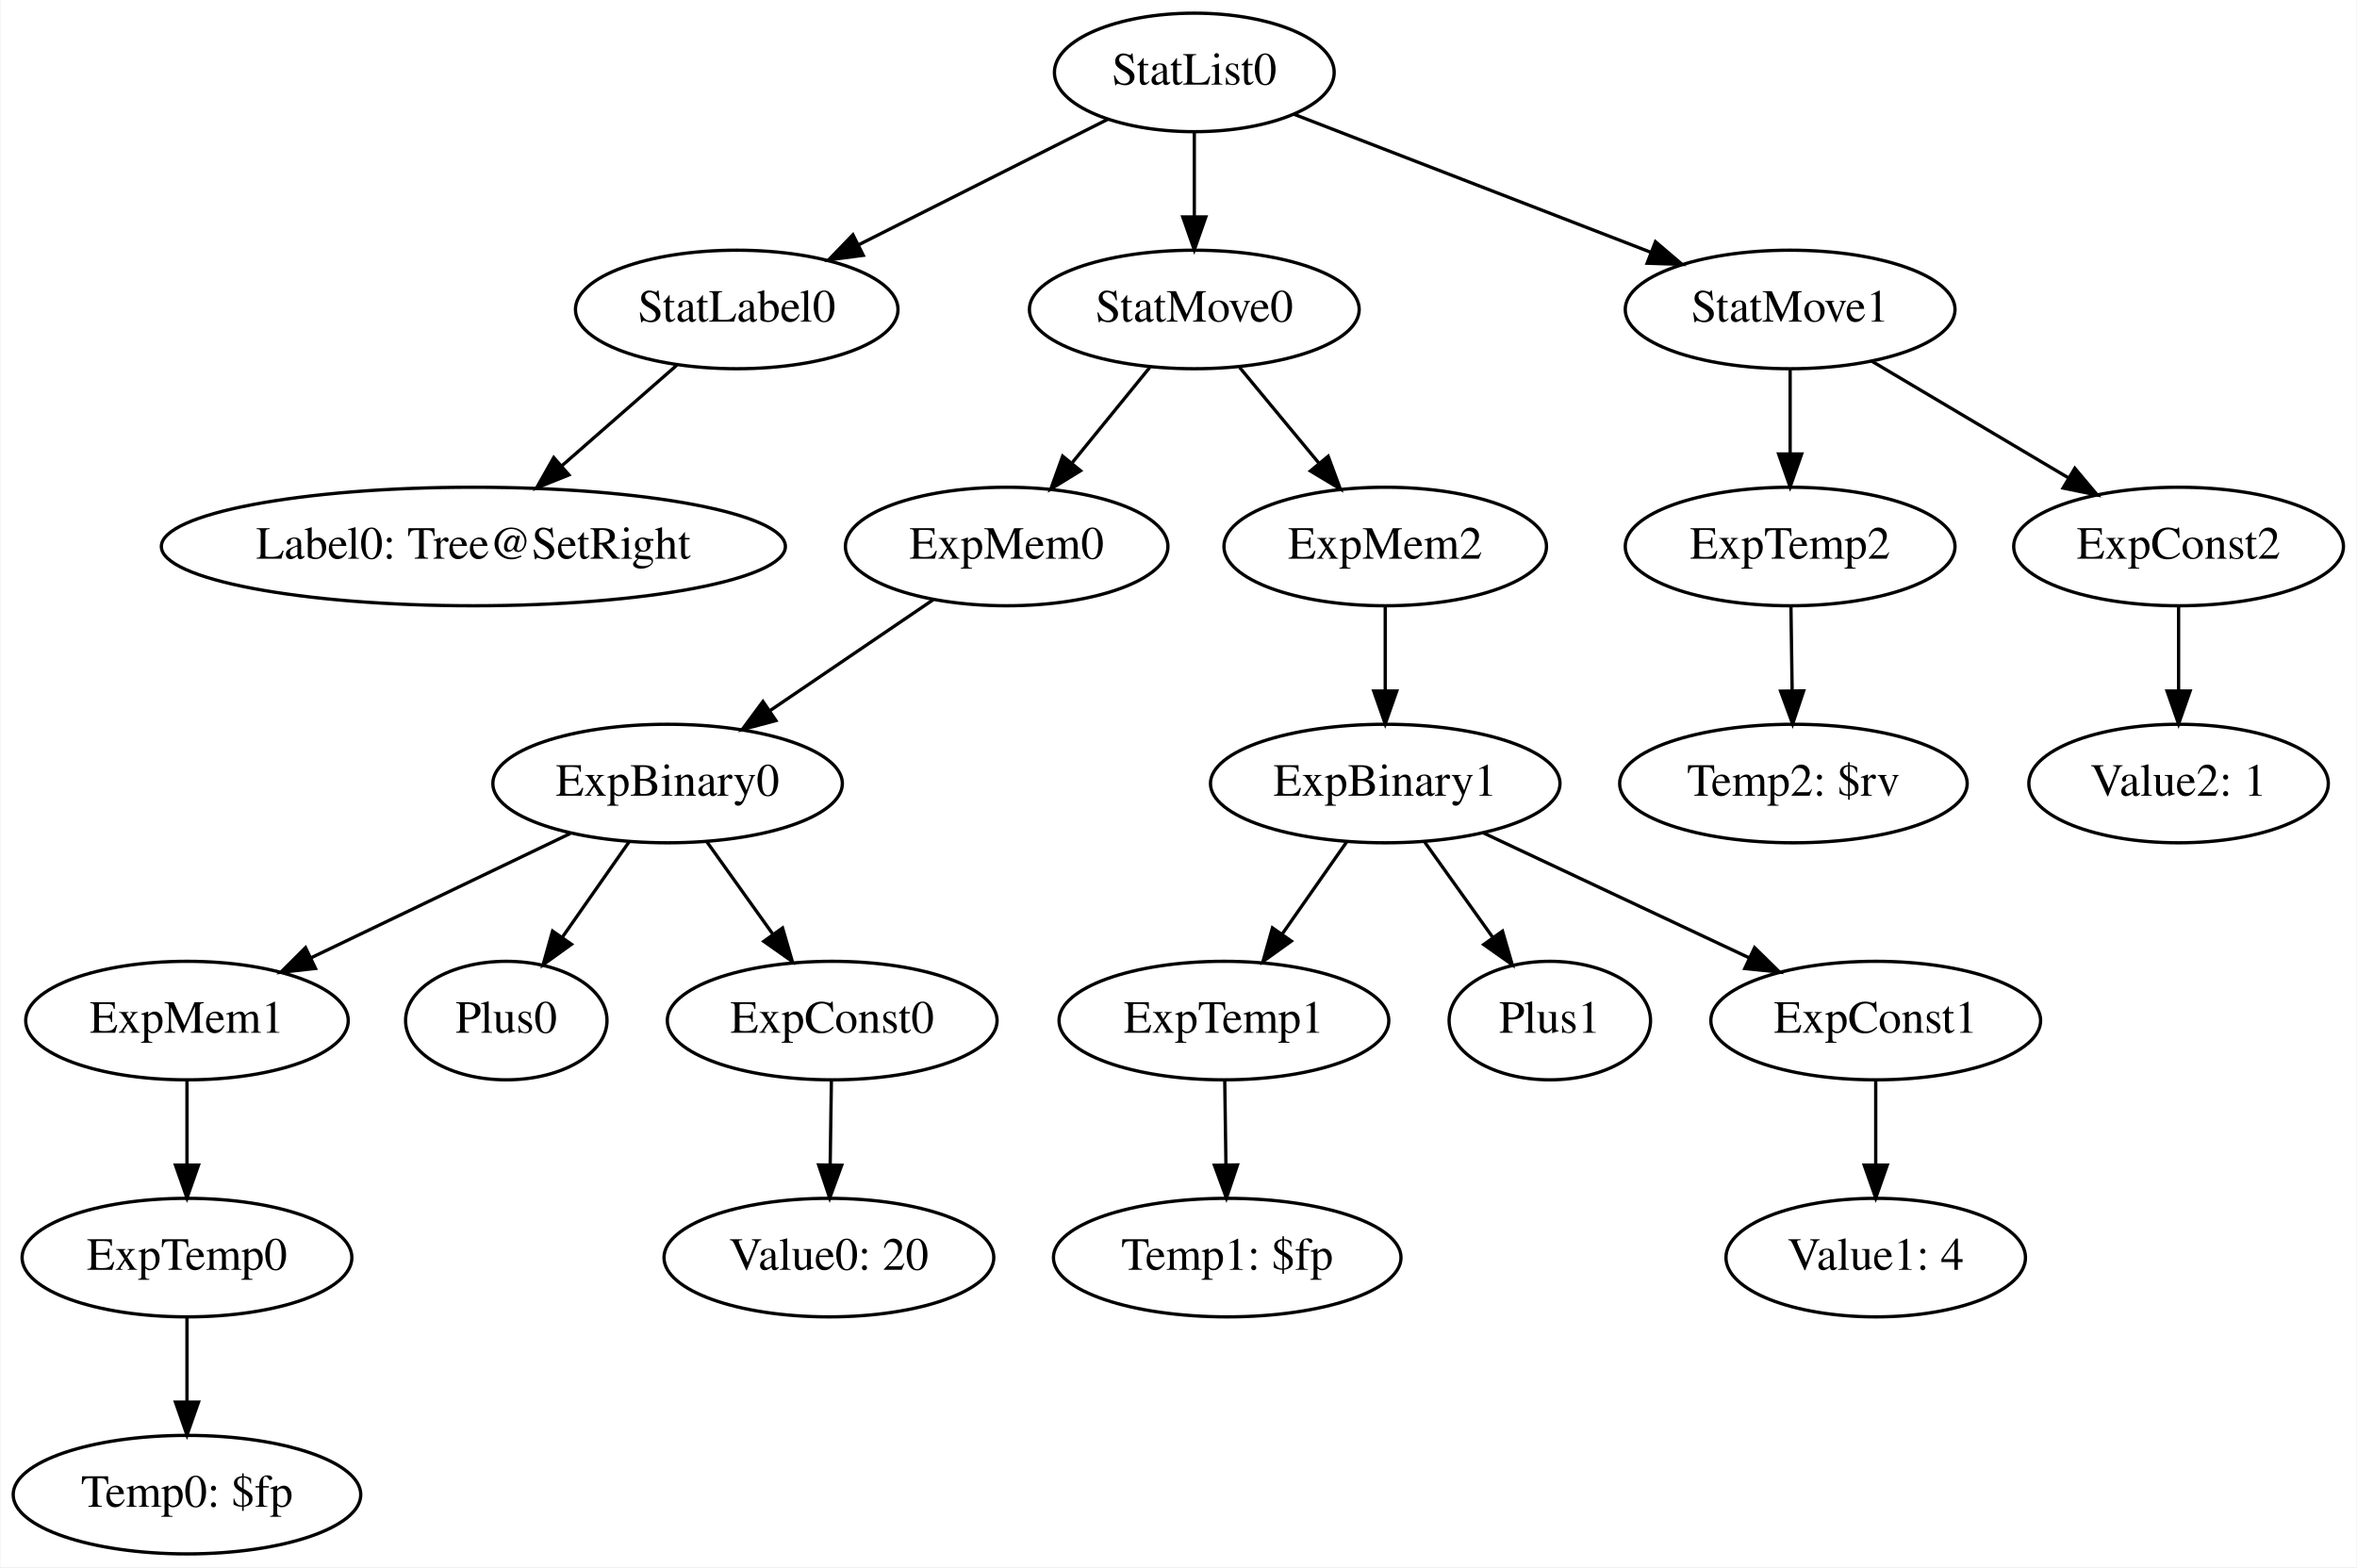
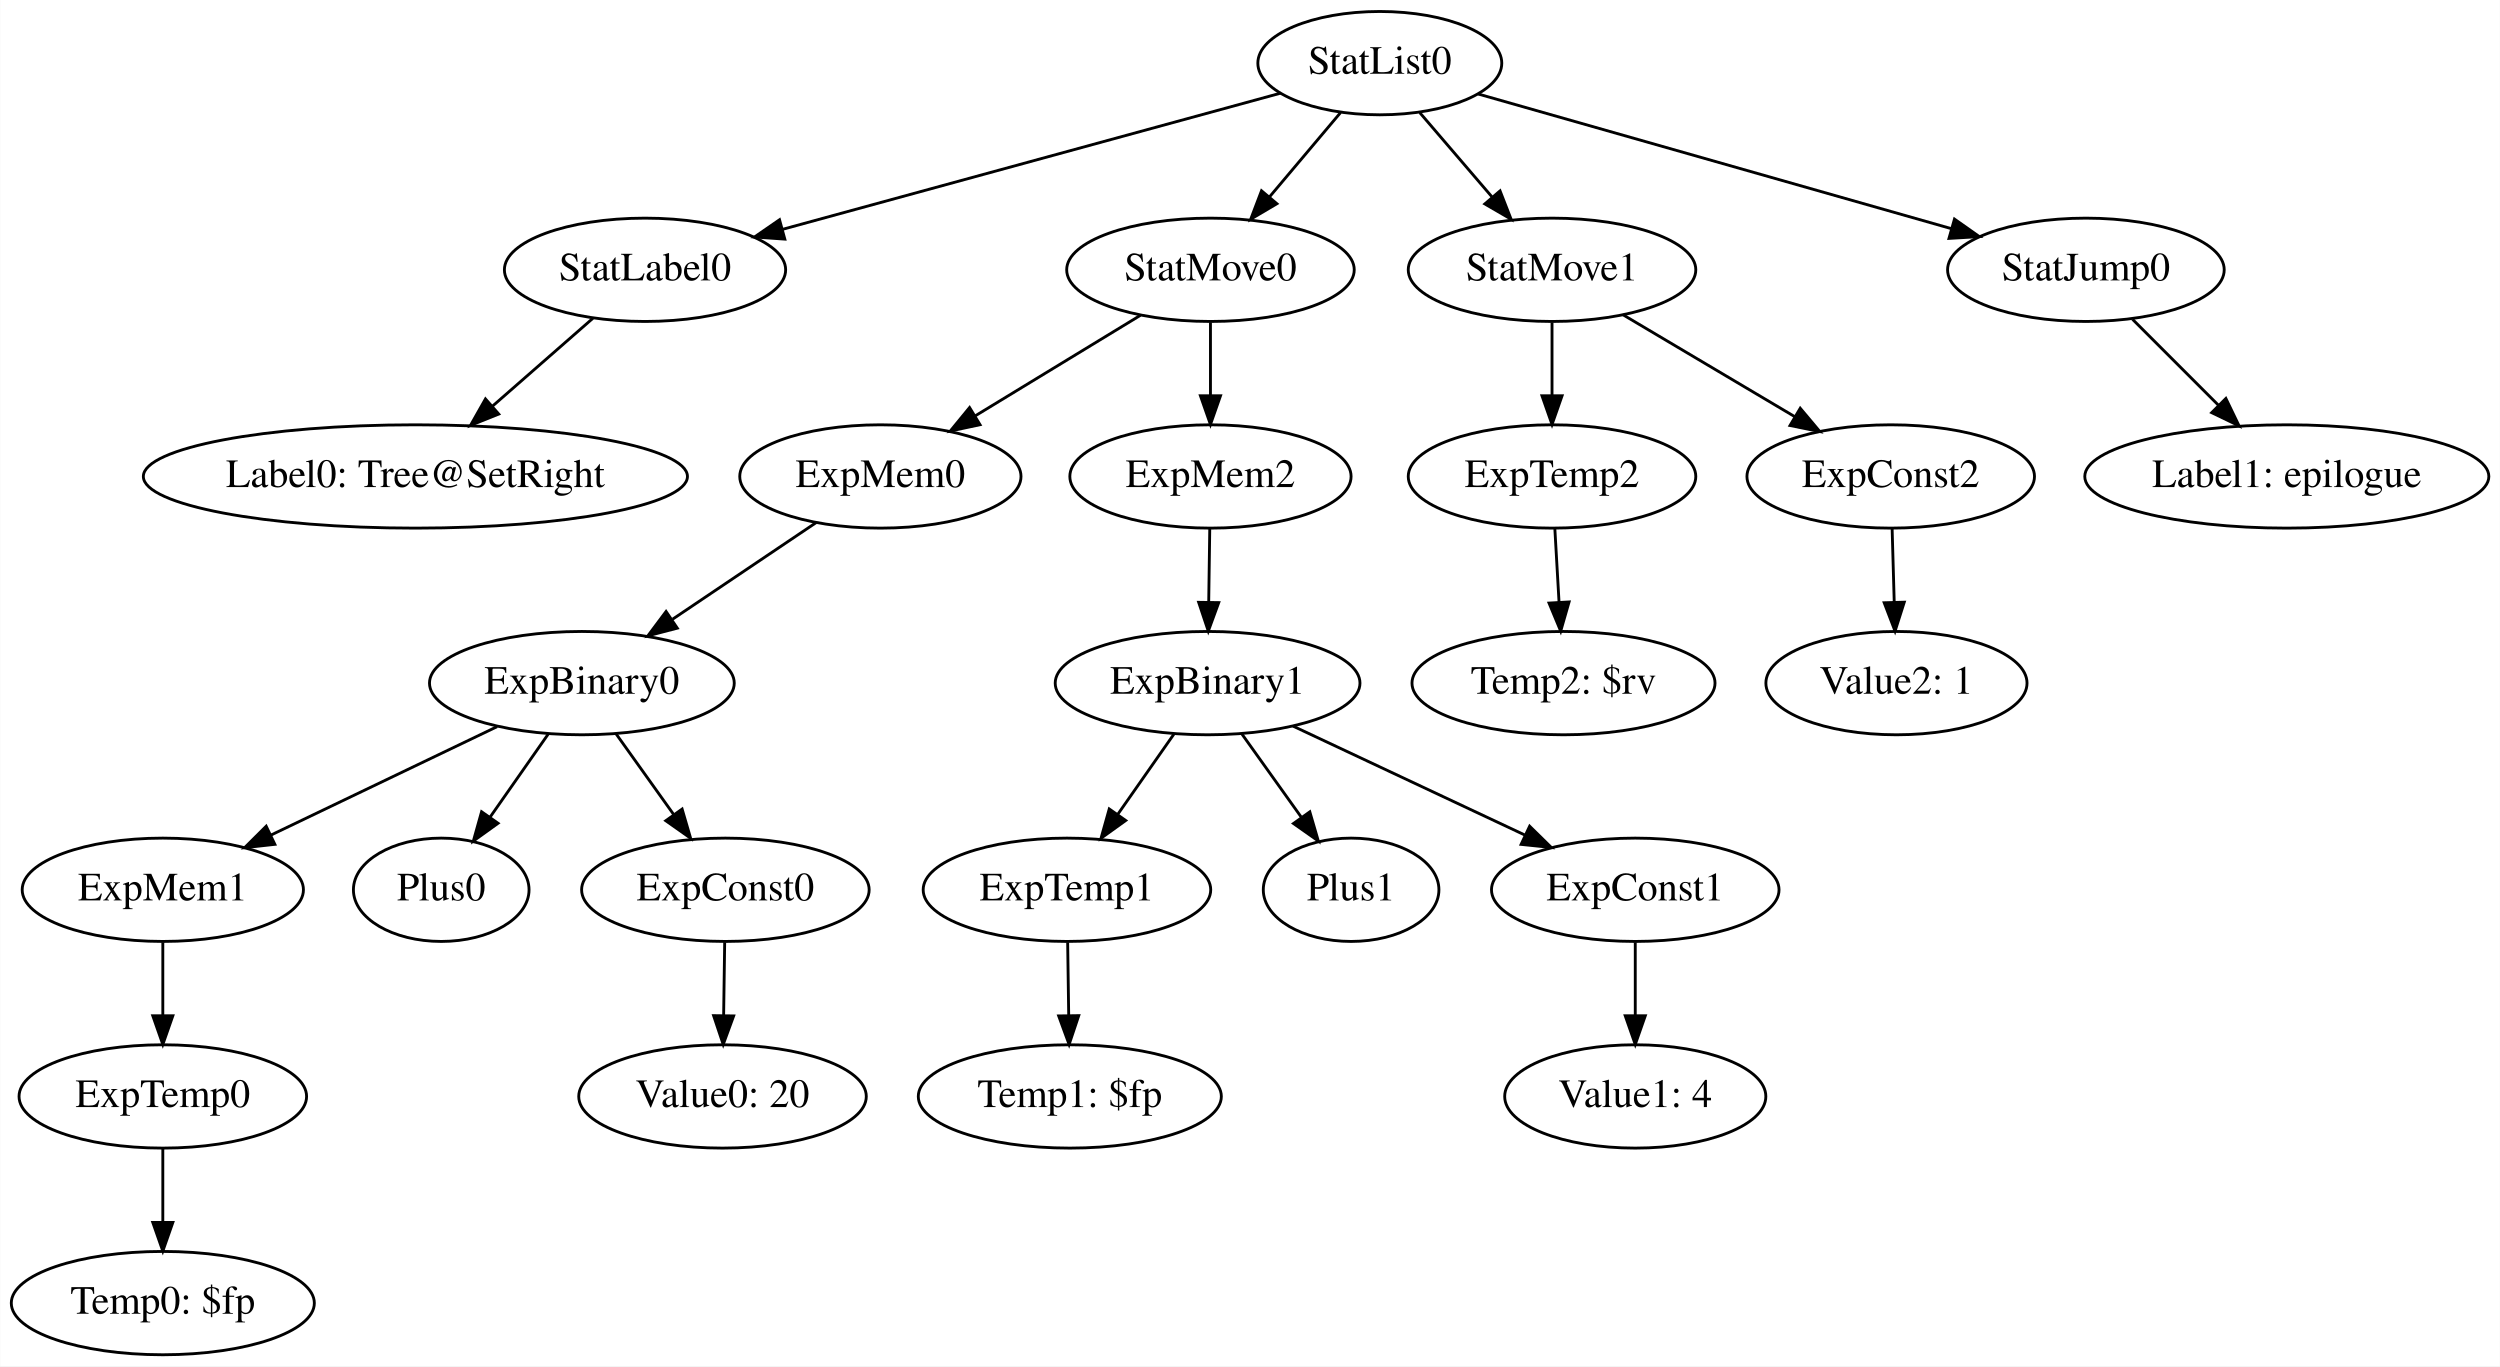
- <svg xmlns="http://www.w3.org/2000/svg" width="716pt" height="476pt" viewBox="0.00 0.00 715.69 476.00">
+ <svg xmlns="http://www.w3.org/2000/svg" width="871pt" height="476pt" viewBox="0.00 0.00 870.84 476.00">
  <g id="graph0" class="graph" transform="scale(1 1) rotate(0) translate(4 472)">
-     <polygon fill="white" stroke="none" points="-4,4 -4,-472 711.691,-472 711.691,4 -4,4" />
+     <polygon fill="white" stroke="none" points="-4,4 -4,-472 866.839,-472 866.839,4 -4,4" />
    <g id="node1" class="node">
-       <ellipse fill="none" stroke="black" cx="657.645" cy="-306" rx="50.091" ry="18" />
-       <text text-anchor="middle" x="657.645" y="-302.3" font-family="Times,serif" font-size="14.00">ExpConst2</text>
+       <ellipse fill="none" stroke="black" cx="722.645" cy="-378" rx="48.192" ry="18" />
+       <text text-anchor="middle" x="722.645" y="-374.3" font-family="Times,serif" font-size="14.00">StatJump0</text>
    </g>
    <g id="node2" class="node">
-       <ellipse fill="none" stroke="black" cx="657.645" cy="-234" rx="45.492" ry="18" />
-       <text text-anchor="middle" x="657.645" y="-230.3" font-family="Times,serif" font-size="14.00">Value2: 1</text>
+       <ellipse fill="none" stroke="black" cx="792.645" cy="-306" rx="70.388" ry="18" />
+       <text text-anchor="middle" x="792.645" y="-302.3" font-family="Times,serif" font-size="14.00">Label1: epilogue</text>
    </g>
    <g id="edge1" class="edge">
-       <path fill="none" stroke="black" d="M657.645,-287.697C657.645,-279.983 657.645,-270.712 657.645,-262.112" />
-       <polygon fill="black" stroke="black" points="661.145,-262.104 657.645,-252.104 654.145,-262.104 661.145,-262.104" />
+       <path fill="none" stroke="black" d="M738.881,-360.765C747.764,-351.882 758.936,-340.709 768.792,-330.854" />
+       <polygon fill="black" stroke="black" points="771.416,-333.179 776.012,-323.633 766.466,-328.23 771.416,-333.179" />
    </g>
    <g id="node3" class="node">
-       <ellipse fill="none" stroke="black" cx="539.645" cy="-306" rx="50.091" ry="18" />
-       <text text-anchor="middle" x="539.645" y="-302.3" font-family="Times,serif" font-size="14.00">ExpTemp2</text>
+       <ellipse fill="none" stroke="black" cx="654.645" cy="-306" rx="50.091" ry="18" />
+       <text text-anchor="middle" x="654.645" y="-302.3" font-family="Times,serif" font-size="14.00">ExpConst2</text>
    </g>
    <g id="node4" class="node">
+       <ellipse fill="none" stroke="black" cx="656.645" cy="-234" rx="45.492" ry="18" />
+       <text text-anchor="middle" x="656.645" y="-230.3" font-family="Times,serif" font-size="14.00">Value2: 1</text>
+     </g>
+     <g id="edge2" class="edge">
+       <path fill="none" stroke="black" d="M655.14,-287.697C655.36,-279.983 655.625,-270.712 655.871,-262.112" />
+       <polygon fill="black" stroke="black" points="659.37,-262.2 656.157,-252.104 652.372,-262 659.37,-262.2" />
+     </g>
+     <g id="node5" class="node">
+       <ellipse fill="none" stroke="black" cx="536.645" cy="-306" rx="50.091" ry="18" />
+       <text text-anchor="middle" x="536.645" y="-302.3" font-family="Times,serif" font-size="14.00">ExpTemp2</text>
+     </g>
+     <g id="node6" class="node">
      <ellipse fill="none" stroke="black" cx="540.645" cy="-234" rx="52.791" ry="18" />
      <text text-anchor="middle" x="540.645" y="-230.3" font-family="Times,serif" font-size="14.00">Temp2: $rv</text>
    </g>
-     <g id="edge2" class="edge">
-       <path fill="none" stroke="black" d="M539.893,-287.697C540.003,-279.983 540.135,-270.712 540.258,-262.112" />
-       <polygon fill="black" stroke="black" points="543.758,-262.153 540.401,-252.104 536.758,-262.053 543.758,-262.153" />
-     </g>
-     <g id="node5" class="node">
-       <ellipse fill="none" stroke="black" cx="539.645" cy="-378" rx="50.091" ry="18" />
-       <text text-anchor="middle" x="539.645" y="-374.3" font-family="Times,serif" font-size="14.00">StatMove1</text>
+     <g id="edge3" class="edge">
+       <path fill="none" stroke="black" d="M537.634,-287.697C538.075,-279.983 538.605,-270.712 539.096,-262.112" />
+       <polygon fill="black" stroke="black" points="542.592,-262.288 539.668,-252.104 535.603,-261.888 542.592,-262.288" />
+     </g>
+     <g id="node7" class="node">
+       <ellipse fill="none" stroke="black" cx="536.645" cy="-378" rx="50.091" ry="18" />
+       <text text-anchor="middle" x="536.645" y="-374.3" font-family="Times,serif" font-size="14.00">StatMove1</text>
+     </g>
+     <g id="edge5" class="edge">
+       <path fill="none" stroke="black" d="M561.382,-362.326C578.768,-352.012 602.228,-338.095 621.269,-326.8" />
+       <polygon fill="black" stroke="black" points="623.126,-329.767 629.941,-321.655 619.555,-323.747 623.126,-329.767" />
    </g>
    <g id="edge4" class="edge">
-       <path fill="none" stroke="black" d="M564.382,-362.326C581.768,-352.012 605.228,-338.095 624.269,-326.8" />
-       <polygon fill="black" stroke="black" points="626.126,-329.767 632.941,-321.655 622.555,-323.747 626.126,-329.767" />
-     </g>
-     <g id="edge3" class="edge">
-       <path fill="none" stroke="black" d="M539.645,-359.697C539.645,-351.983 539.645,-342.712 539.645,-334.112" />
-       <polygon fill="black" stroke="black" points="543.145,-334.104 539.645,-324.104 536.145,-334.104 543.145,-334.104" />
-     </g>
-     <g id="node6" class="node">
+       <path fill="none" stroke="black" d="M536.645,-359.697C536.645,-351.983 536.645,-342.712 536.645,-334.112" />
+       <polygon fill="black" stroke="black" points="540.145,-334.104 536.645,-324.104 533.145,-334.104 540.145,-334.104" />
+     </g>
+     <g id="node8" class="node">
      <ellipse fill="none" stroke="black" cx="565.645" cy="-162" rx="50.091" ry="18" />
      <text text-anchor="middle" x="565.645" y="-158.3" font-family="Times,serif" font-size="14.00">ExpConst1</text>
    </g>
-     <g id="node7" class="node">
+     <g id="node9" class="node">
      <ellipse fill="none" stroke="black" cx="565.645" cy="-90" rx="45.492" ry="18" />
      <text text-anchor="middle" x="565.645" y="-86.3" font-family="Times,serif" font-size="14.00">Value1: 4</text>
    </g>
-     <g id="edge5" class="edge">
+     <g id="edge6" class="edge">
      <path fill="none" stroke="black" d="M565.645,-143.697C565.645,-135.983 565.645,-126.712 565.645,-118.112" />
      <polygon fill="black" stroke="black" points="569.145,-118.104 565.645,-108.104 562.145,-118.104 569.145,-118.104" />
    </g>
-     <g id="node8" class="node">
-       <ellipse fill="none" stroke="black" cx="416.645" cy="-306" rx="48.993" ry="18" />
-       <text text-anchor="middle" x="416.645" y="-302.3" font-family="Times,serif" font-size="14.00">ExpMem2</text>
-     </g>
-     <g id="node9" class="node">
+     <g id="node10" class="node">
+       <ellipse fill="none" stroke="black" cx="417.645" cy="-306" rx="48.993" ry="18" />
+       <text text-anchor="middle" x="417.645" y="-302.3" font-family="Times,serif" font-size="14.00">ExpMem2</text>
+     </g>
+     <g id="node11" class="node">
      <ellipse fill="none" stroke="black" cx="416.645" cy="-234" rx="53.091" ry="18" />
      <text text-anchor="middle" x="416.645" y="-230.3" font-family="Times,serif" font-size="14.00">ExpBinary1</text>
    </g>
-     <g id="edge6" class="edge">
-       <path fill="none" stroke="black" d="M416.645,-287.697C416.645,-279.983 416.645,-270.712 416.645,-262.112" />
-       <polygon fill="black" stroke="black" points="420.145,-262.104 416.645,-252.104 413.145,-262.104 420.145,-262.104" />
-     </g>
-     <g id="edge23" class="edge">
+     <g id="edge7" class="edge">
+       <path fill="none" stroke="black" d="M417.398,-287.697C417.288,-279.983 417.156,-270.712 417.033,-262.112" />
+       <polygon fill="black" stroke="black" points="420.532,-262.053 416.89,-252.104 413.533,-262.153 420.532,-262.053" />
+     </g>
+     <g id="edge25" class="edge">
      <path fill="none" stroke="black" d="M446.44,-219.003C469.634,-208.106 502.001,-192.9 527.157,-181.082" />
      <polygon fill="black" stroke="black" points="528.848,-184.155 536.41,-176.734 525.871,-177.819 528.848,-184.155" />
    </g>
-     <g id="node22" class="node">
+     <g id="node24" class="node">
      <ellipse fill="none" stroke="black" cx="367.645" cy="-162" rx="50.091" ry="18" />
      <text text-anchor="middle" x="367.645" y="-158.3" font-family="Times,serif" font-size="14.00">ExpTemp1</text>
    </g>
-     <g id="edge21" class="edge">
+     <g id="edge23" class="edge">
      <path fill="none" stroke="black" d="M405.033,-216.411C399.139,-207.992 391.855,-197.585 385.286,-188.201" />
      <polygon fill="black" stroke="black" points="388.117,-186.141 379.515,-179.956 382.382,-190.156 388.117,-186.141" />
    </g>
-     <g id="node24" class="node">
+     <g id="node26" class="node">
      <ellipse fill="none" stroke="black" cx="466.645" cy="-162" rx="30.595" ry="18" />
      <text text-anchor="middle" x="466.645" y="-158.3" font-family="Times,serif" font-size="14.00">Plus1</text>
    </g>
-     <g id="edge22" class="edge">
+     <g id="edge24" class="edge">
      <path fill="none" stroke="black" d="M428.495,-216.411C434.685,-207.744 442.38,-196.971 449.234,-187.375" />
      <polygon fill="black" stroke="black" points="452.261,-189.16 455.225,-178.988 446.565,-185.091 452.261,-189.16" />
    </g>
-     <g id="node10" class="node">
+     <g id="node12" class="node">
      <ellipse fill="none" stroke="black" cx="52.645" cy="-90" rx="50.091" ry="18" />
      <text text-anchor="middle" x="52.645" y="-86.3" font-family="Times,serif" font-size="14.00">ExpTemp0</text>
    </g>
-     <g id="node11" class="node">
+     <g id="node13" class="node">
      <ellipse fill="none" stroke="black" cx="52.645" cy="-18" rx="52.791" ry="18" />
      <text text-anchor="middle" x="52.645" y="-14.3" font-family="Times,serif" font-size="14.00">Temp0: $fp</text>
    </g>
-     <g id="edge7" class="edge">
+     <g id="edge8" class="edge">
      <path fill="none" stroke="black" d="M52.645,-71.697C52.645,-63.983 52.645,-54.712 52.645,-46.112" />
      <polygon fill="black" stroke="black" points="56.145,-46.104 52.645,-36.104 49.145,-46.104 56.145,-46.104" />
    </g>
-     <g id="node12" class="node">
-       <ellipse fill="none" stroke="black" cx="358.645" cy="-450" rx="42.494" ry="18" />
-       <text text-anchor="middle" x="358.645" y="-446.3" font-family="Times,serif" font-size="14.00">StatList0</text>
+     <g id="node14" class="node">
+       <ellipse fill="none" stroke="black" cx="476.645" cy="-450" rx="42.494" ry="18" />
+       <text text-anchor="middle" x="476.645" y="-446.3" font-family="Times,serif" font-size="14.00">StatList0</text>
+     </g>
+     <g id="edge12" class="edge">
+       <path fill="none" stroke="black" d="M510.851,-439.267C553.743,-427.062 627.481,-406.079 675.647,-392.373" />
+       <polygon fill="black" stroke="black" points="676.857,-395.668 685.517,-389.565 674.941,-388.936 676.857,-395.668" />
+     </g>
+     <g id="edge11" class="edge">
+       <path fill="none" stroke="black" d="M490.561,-432.765C498.026,-424.056 507.377,-413.147 515.701,-403.435" />
+       <polygon fill="black" stroke="black" points="518.538,-405.504 522.388,-395.633 513.223,-400.948 518.538,-405.504" />
+     </g>
+     <g id="node15" class="node">
+       <ellipse fill="none" stroke="black" cx="220.645" cy="-378" rx="48.993" ry="18" />
+       <text text-anchor="middle" x="220.645" y="-374.3" font-family="Times,serif" font-size="14.00">StatLabel0</text>
+     </g>
+     <g id="edge9" class="edge">
+       <path fill="none" stroke="black" d="M442.12,-439.559C397.338,-427.314 318.992,-405.892 268.495,-392.084" />
+       <polygon fill="black" stroke="black" points="269.354,-388.69 258.785,-389.429 267.508,-395.443 269.354,-388.69" />
+     </g>
+     <g id="node16" class="node">
+       <ellipse fill="none" stroke="black" cx="417.645" cy="-378" rx="50.091" ry="18" />
+       <text text-anchor="middle" x="417.645" y="-374.3" font-family="Times,serif" font-size="14.00">StatMove0</text>
    </g>
    <g id="edge10" class="edge">
-       <path fill="none" stroke="black" d="M388.941,-437.284C418.618,-425.806 464.102,-408.216 497.341,-395.361" />
-       <polygon fill="black" stroke="black" points="498.734,-398.575 506.799,-391.703 496.209,-392.046 498.734,-398.575" />
-     </g>
-     <g id="node13" class="node">
-       <ellipse fill="none" stroke="black" cx="219.645" cy="-378" rx="48.993" ry="18" />
-       <text text-anchor="middle" x="219.645" y="-374.3" font-family="Times,serif" font-size="14.00">StatLabel0</text>
-     </g>
-     <g id="edge8" class="edge">
-       <path fill="none" stroke="black" d="M332.5,-435.834C311.117,-425.065 280.617,-409.705 256.714,-397.668" />
-       <polygon fill="black" stroke="black" points="258.086,-394.44 247.581,-393.068 254.938,-400.692 258.086,-394.44" />
-     </g>
-     <g id="node14" class="node">
-       <ellipse fill="none" stroke="black" cx="358.645" cy="-378" rx="50.091" ry="18" />
-       <text text-anchor="middle" x="358.645" y="-374.3" font-family="Times,serif" font-size="14.00">StatMove0</text>
-     </g>
-     <g id="edge9" class="edge">
-       <path fill="none" stroke="black" d="M358.645,-431.697C358.645,-423.983 358.645,-414.712 358.645,-406.112" />
-       <polygon fill="black" stroke="black" points="362.145,-406.104 358.645,-396.104 355.145,-406.104 362.145,-406.104" />
-     </g>
-     <g id="node15" class="node">
-       <ellipse fill="none" stroke="black" cx="139.645" cy="-306" rx="94.783" ry="18" />
-       <text text-anchor="middle" x="139.645" y="-302.3" font-family="Times,serif" font-size="14.00">Label0: Tree@SetRight</text>
-     </g>
-     <g id="edge11" class="edge">
-       <path fill="none" stroke="black" d="M201.492,-361.116C191.154,-352.07 178.008,-340.567 166.496,-330.494" />
-       <polygon fill="black" stroke="black" points="168.673,-327.748 158.842,-323.797 164.063,-333.016 168.673,-327.748" />
-     </g>
-     <g id="edge18" class="edge">
-       <path fill="none" stroke="black" d="M372.391,-360.411C379.614,-351.693 388.602,-340.845 396.588,-331.208" />
-       <polygon fill="black" stroke="black" points="399.314,-333.403 402.999,-323.47 393.924,-328.937 399.314,-333.403" />
-     </g>
-     <g id="node21" class="node">
-       <ellipse fill="none" stroke="black" cx="301.645" cy="-306" rx="48.993" ry="18" />
-       <text text-anchor="middle" x="301.645" y="-302.3" font-family="Times,serif" font-size="14.00">ExpMem0</text>
-     </g>
-     <g id="edge17" class="edge">
-       <path fill="none" stroke="black" d="M345.137,-360.411C338.109,-351.781 329.382,-341.062 321.593,-331.497" />
-       <polygon fill="black" stroke="black" points="324.085,-329.014 315.057,-323.47 318.657,-333.434 324.085,-329.014" />
-     </g>
-     <g id="node16" class="node">
+       <path fill="none" stroke="black" d="M462.961,-432.765C455.621,-424.056 446.426,-413.147 438.241,-403.435" />
+       <polygon fill="black" stroke="black" points="440.786,-401.024 431.665,-395.633 435.433,-405.535 440.786,-401.024" />
+     </g>
+     <g id="node17" class="node">
+       <ellipse fill="none" stroke="black" cx="140.645" cy="-306" rx="94.783" ry="18" />
+       <text text-anchor="middle" x="140.645" y="-302.3" font-family="Times,serif" font-size="14.00">Label0: Tree@SetRight</text>
+     </g>
+     <g id="edge13" class="edge">
+       <path fill="none" stroke="black" d="M202.492,-361.116C192.154,-352.07 179.008,-340.567 167.496,-330.494" />
+       <polygon fill="black" stroke="black" points="169.673,-327.748 159.842,-323.797 165.063,-333.016 169.673,-327.748" />
+     </g>
+     <g id="edge20" class="edge">
+       <path fill="none" stroke="black" d="M417.645,-359.697C417.645,-351.983 417.645,-342.712 417.645,-334.112" />
+       <polygon fill="black" stroke="black" points="421.145,-334.104 417.645,-324.104 414.145,-334.104 421.145,-334.104" />
+     </g>
+     <g id="node23" class="node">
+       <ellipse fill="none" stroke="black" cx="302.645" cy="-306" rx="48.993" ry="18" />
+       <text text-anchor="middle" x="302.645" y="-302.3" font-family="Times,serif" font-size="14.00">ExpMem0</text>
+     </g>
+     <g id="edge19" class="edge">
+       <path fill="none" stroke="black" d="M393.257,-362.155C376.485,-351.946 354.013,-338.267 335.644,-327.086" />
+       <polygon fill="black" stroke="black" points="337.361,-324.034 326.999,-321.824 333.721,-330.013 337.361,-324.034" />
+     </g>
+     <g id="node18" class="node">
      <ellipse fill="none" stroke="black" cx="52.645" cy="-162" rx="48.993" ry="18" />
      <text text-anchor="middle" x="52.645" y="-158.3" font-family="Times,serif" font-size="14.00">ExpMem1</text>
    </g>
-     <g id="edge12" class="edge">
+     <g id="edge14" class="edge">
      <path fill="none" stroke="black" d="M52.645,-143.697C52.645,-135.983 52.645,-126.712 52.645,-118.112" />
      <polygon fill="black" stroke="black" points="56.145,-118.104 52.645,-108.104 49.145,-118.104 56.145,-118.104" />
    </g>
-     <g id="node17" class="node">
+     <g id="node19" class="node">
      <ellipse fill="none" stroke="black" cx="248.645" cy="-162" rx="50.091" ry="18" />
      <text text-anchor="middle" x="248.645" y="-158.3" font-family="Times,serif" font-size="14.00">ExpConst0</text>
    </g>
-     <g id="node18" class="node">
+     <g id="node20" class="node">
      <ellipse fill="none" stroke="black" cx="247.645" cy="-90" rx="50.091" ry="18" />
      <text text-anchor="middle" x="247.645" y="-86.3" font-family="Times,serif" font-size="14.00">Value0: 20</text>
    </g>
-     <g id="edge13" class="edge">
+     <g id="edge15" class="edge">
      <path fill="none" stroke="black" d="M248.398,-143.697C248.288,-135.983 248.156,-126.712 248.033,-118.112" />
      <polygon fill="black" stroke="black" points="251.532,-118.053 247.89,-108.104 244.533,-118.153 251.532,-118.053" />
    </g>
-     <g id="node19" class="node">
+     <g id="node21" class="node">
      <ellipse fill="none" stroke="black" cx="198.645" cy="-234" rx="53.091" ry="18" />
      <text text-anchor="middle" x="198.645" y="-230.3" font-family="Times,serif" font-size="14.00">ExpBinary0</text>
    </g>
-     <g id="edge14" class="edge">
+     <g id="edge16" class="edge">
      <path fill="none" stroke="black" d="M169.1,-218.834C146.344,-207.924 114.729,-192.766 90.182,-180.997" />
      <polygon fill="black" stroke="black" points="91.683,-177.835 81.153,-176.668 88.657,-184.147 91.683,-177.835" />
    </g>
-     <g id="edge16" class="edge">
+     <g id="edge18" class="edge">
      <path fill="none" stroke="black" d="M210.495,-216.411C216.509,-207.992 223.942,-197.585 230.645,-188.201" />
      <polygon fill="black" stroke="black" points="233.569,-190.128 236.534,-179.956 227.873,-186.059 233.569,-190.128" />
    </g>
-     <g id="node20" class="node">
+     <g id="node22" class="node">
      <ellipse fill="none" stroke="black" cx="149.645" cy="-162" rx="30.595" ry="18" />
      <text text-anchor="middle" x="149.645" y="-158.3" font-family="Times,serif" font-size="14.00">Plus0</text>
    </g>
-     <g id="edge15" class="edge">
+     <g id="edge17" class="edge">
      <path fill="none" stroke="black" d="M187.033,-216.411C180.966,-207.744 173.425,-196.971 166.708,-187.375" />
      <polygon fill="black" stroke="black" points="169.439,-185.173 160.837,-178.988 163.704,-189.188 169.439,-185.173" />
    </g>
-     <g id="edge20" class="edge">
-       <path fill="none" stroke="black" d="M279.296,-289.811C264.819,-279.972 245.759,-267.019 229.803,-256.175" />
-       <polygon fill="black" stroke="black" points="231.545,-253.127 221.307,-250.401 227.61,-258.917 231.545,-253.127" />
-     </g>
-     <g id="node23" class="node">
+     <g id="edge22" class="edge">
+       <path fill="none" stroke="black" d="M280.335,-289.983C265.731,-280.154 246.428,-267.161 230.253,-256.274" />
+       <polygon fill="black" stroke="black" points="231.889,-253.156 221.639,-250.476 227.98,-258.964 231.889,-253.156" />
+     </g>
+     <g id="node25" class="node">
      <ellipse fill="none" stroke="black" cx="368.645" cy="-90" rx="52.791" ry="18" />
      <text text-anchor="middle" x="368.645" y="-86.3" font-family="Times,serif" font-size="14.00">Temp1: $fp</text>
    </g>
-     <g id="edge19" class="edge">
+     <g id="edge21" class="edge">
      <path fill="none" stroke="black" d="M367.893,-143.697C368.003,-135.983 368.135,-126.712 368.258,-118.112" />
      <polygon fill="black" stroke="black" points="371.758,-118.153 368.401,-108.104 364.758,-118.053 371.758,-118.153" />
    </g>
  </g>
</svg>
